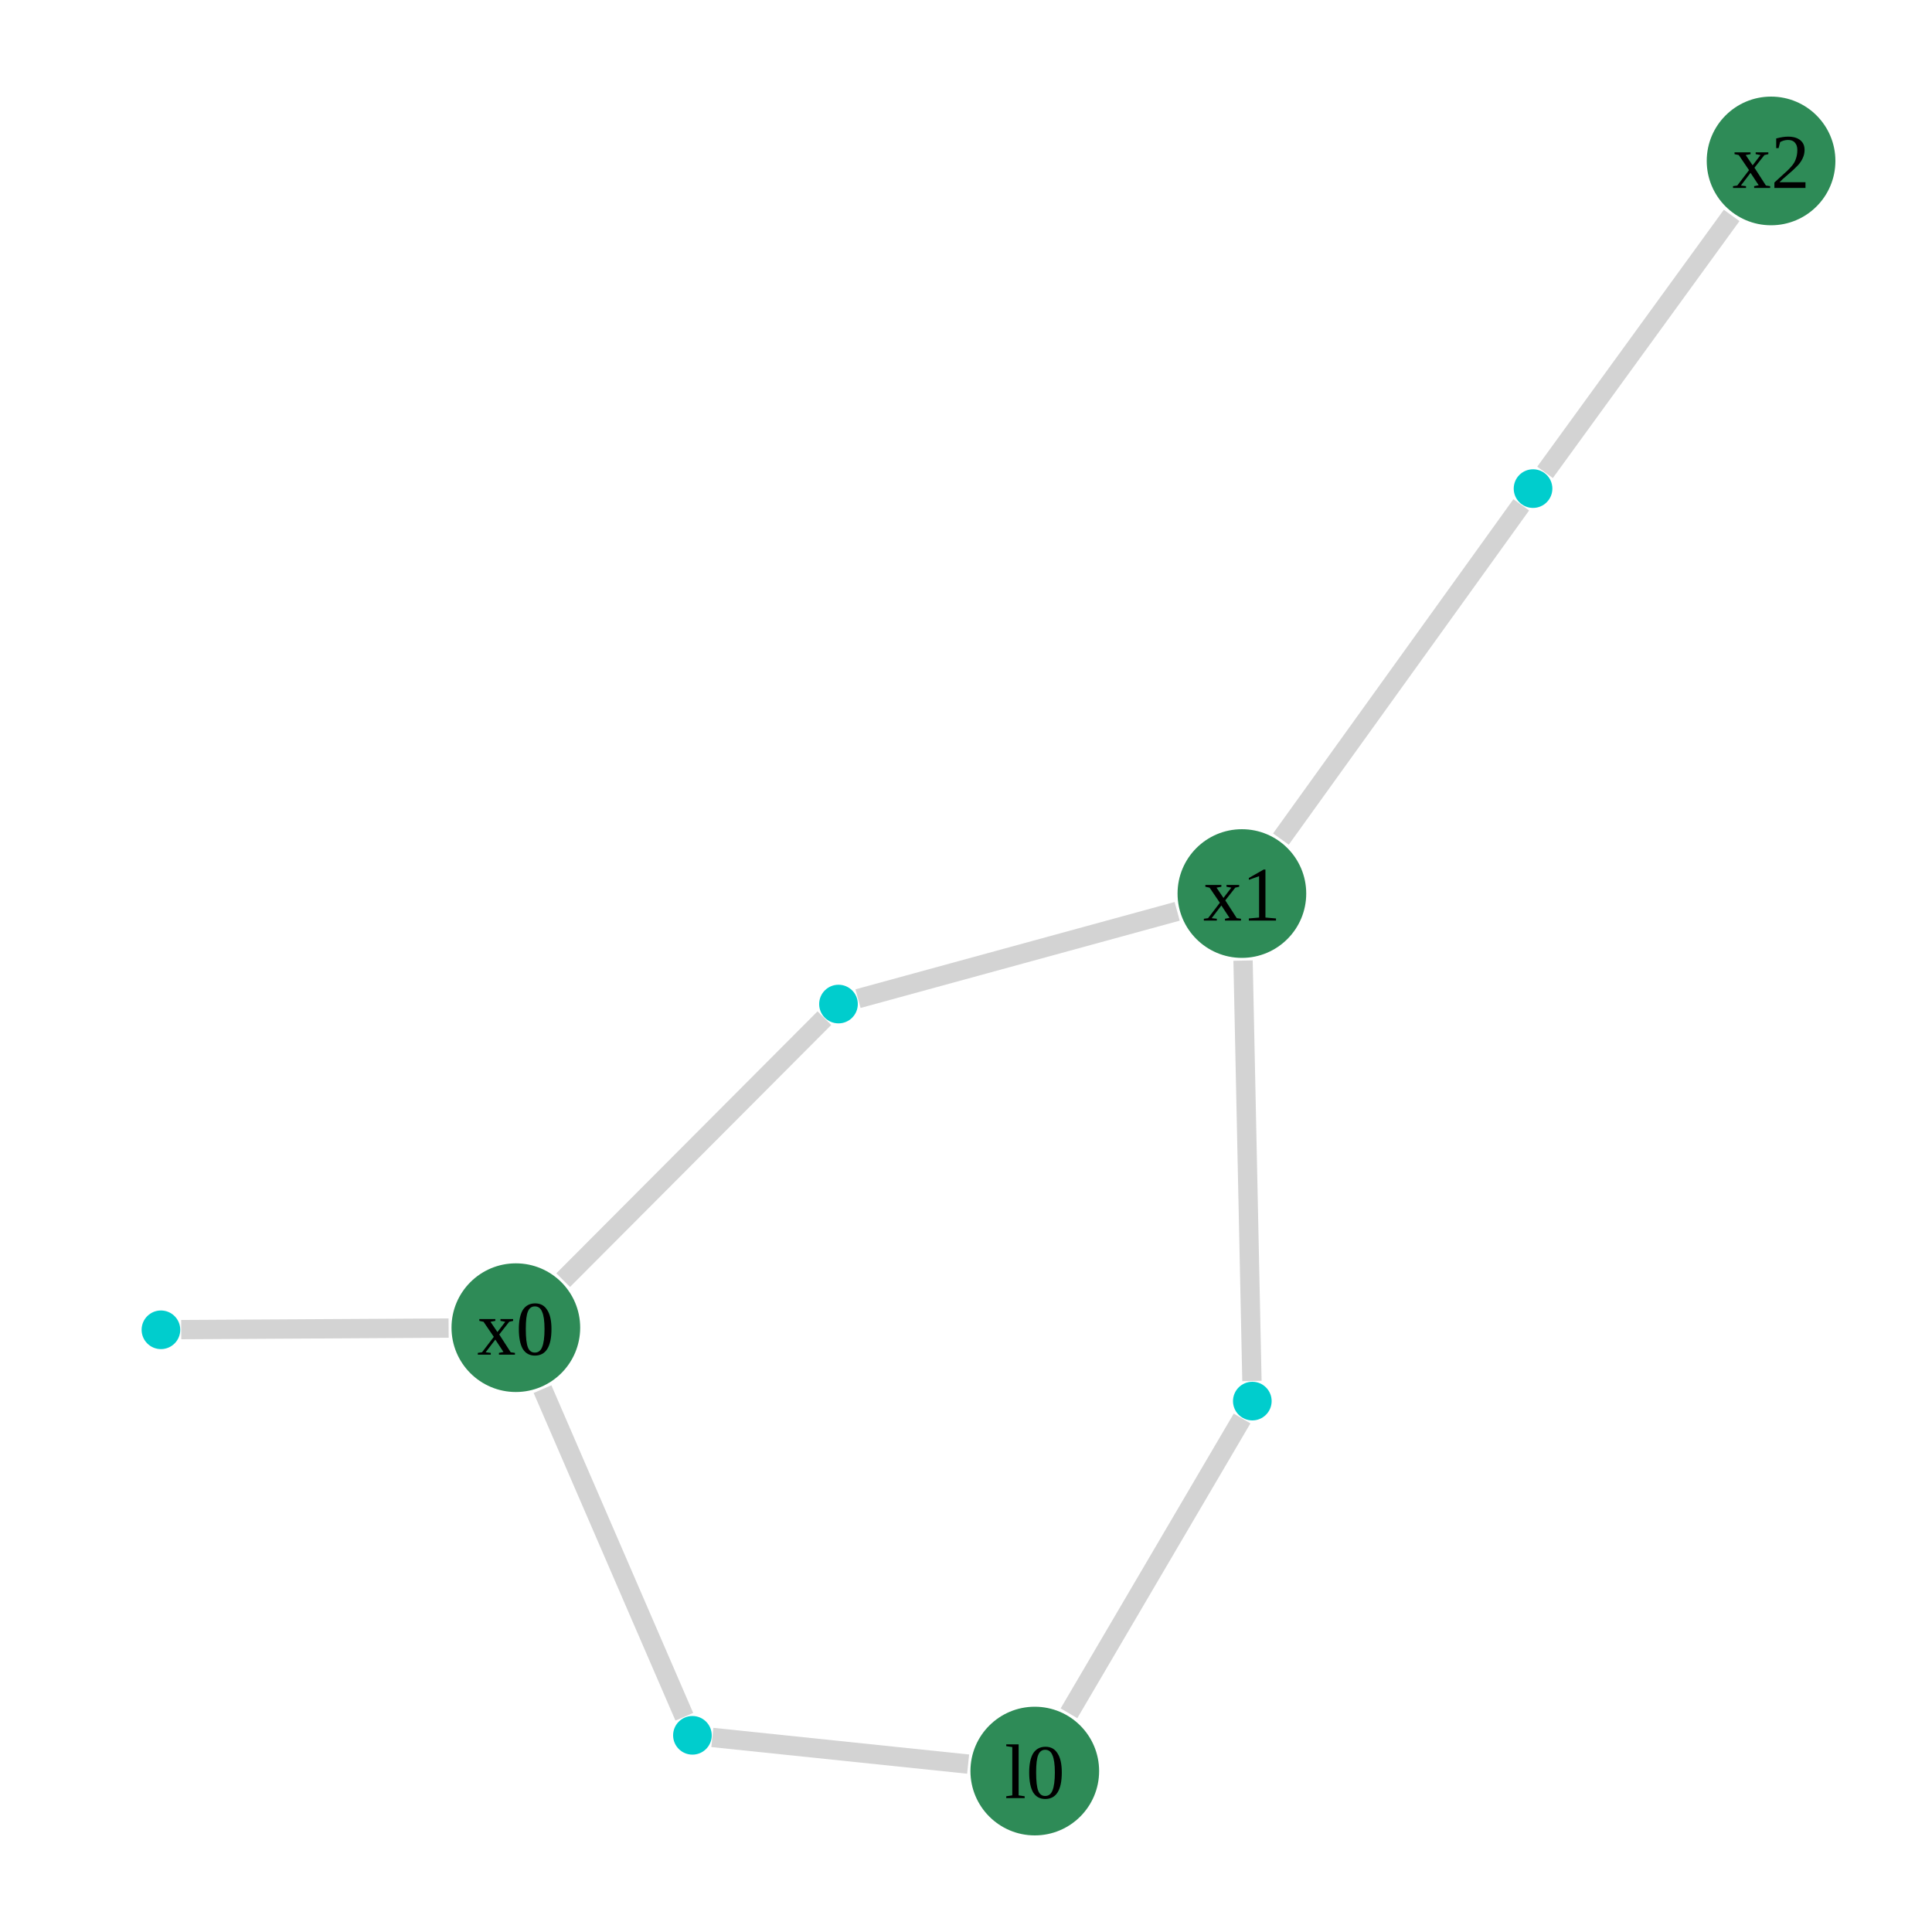
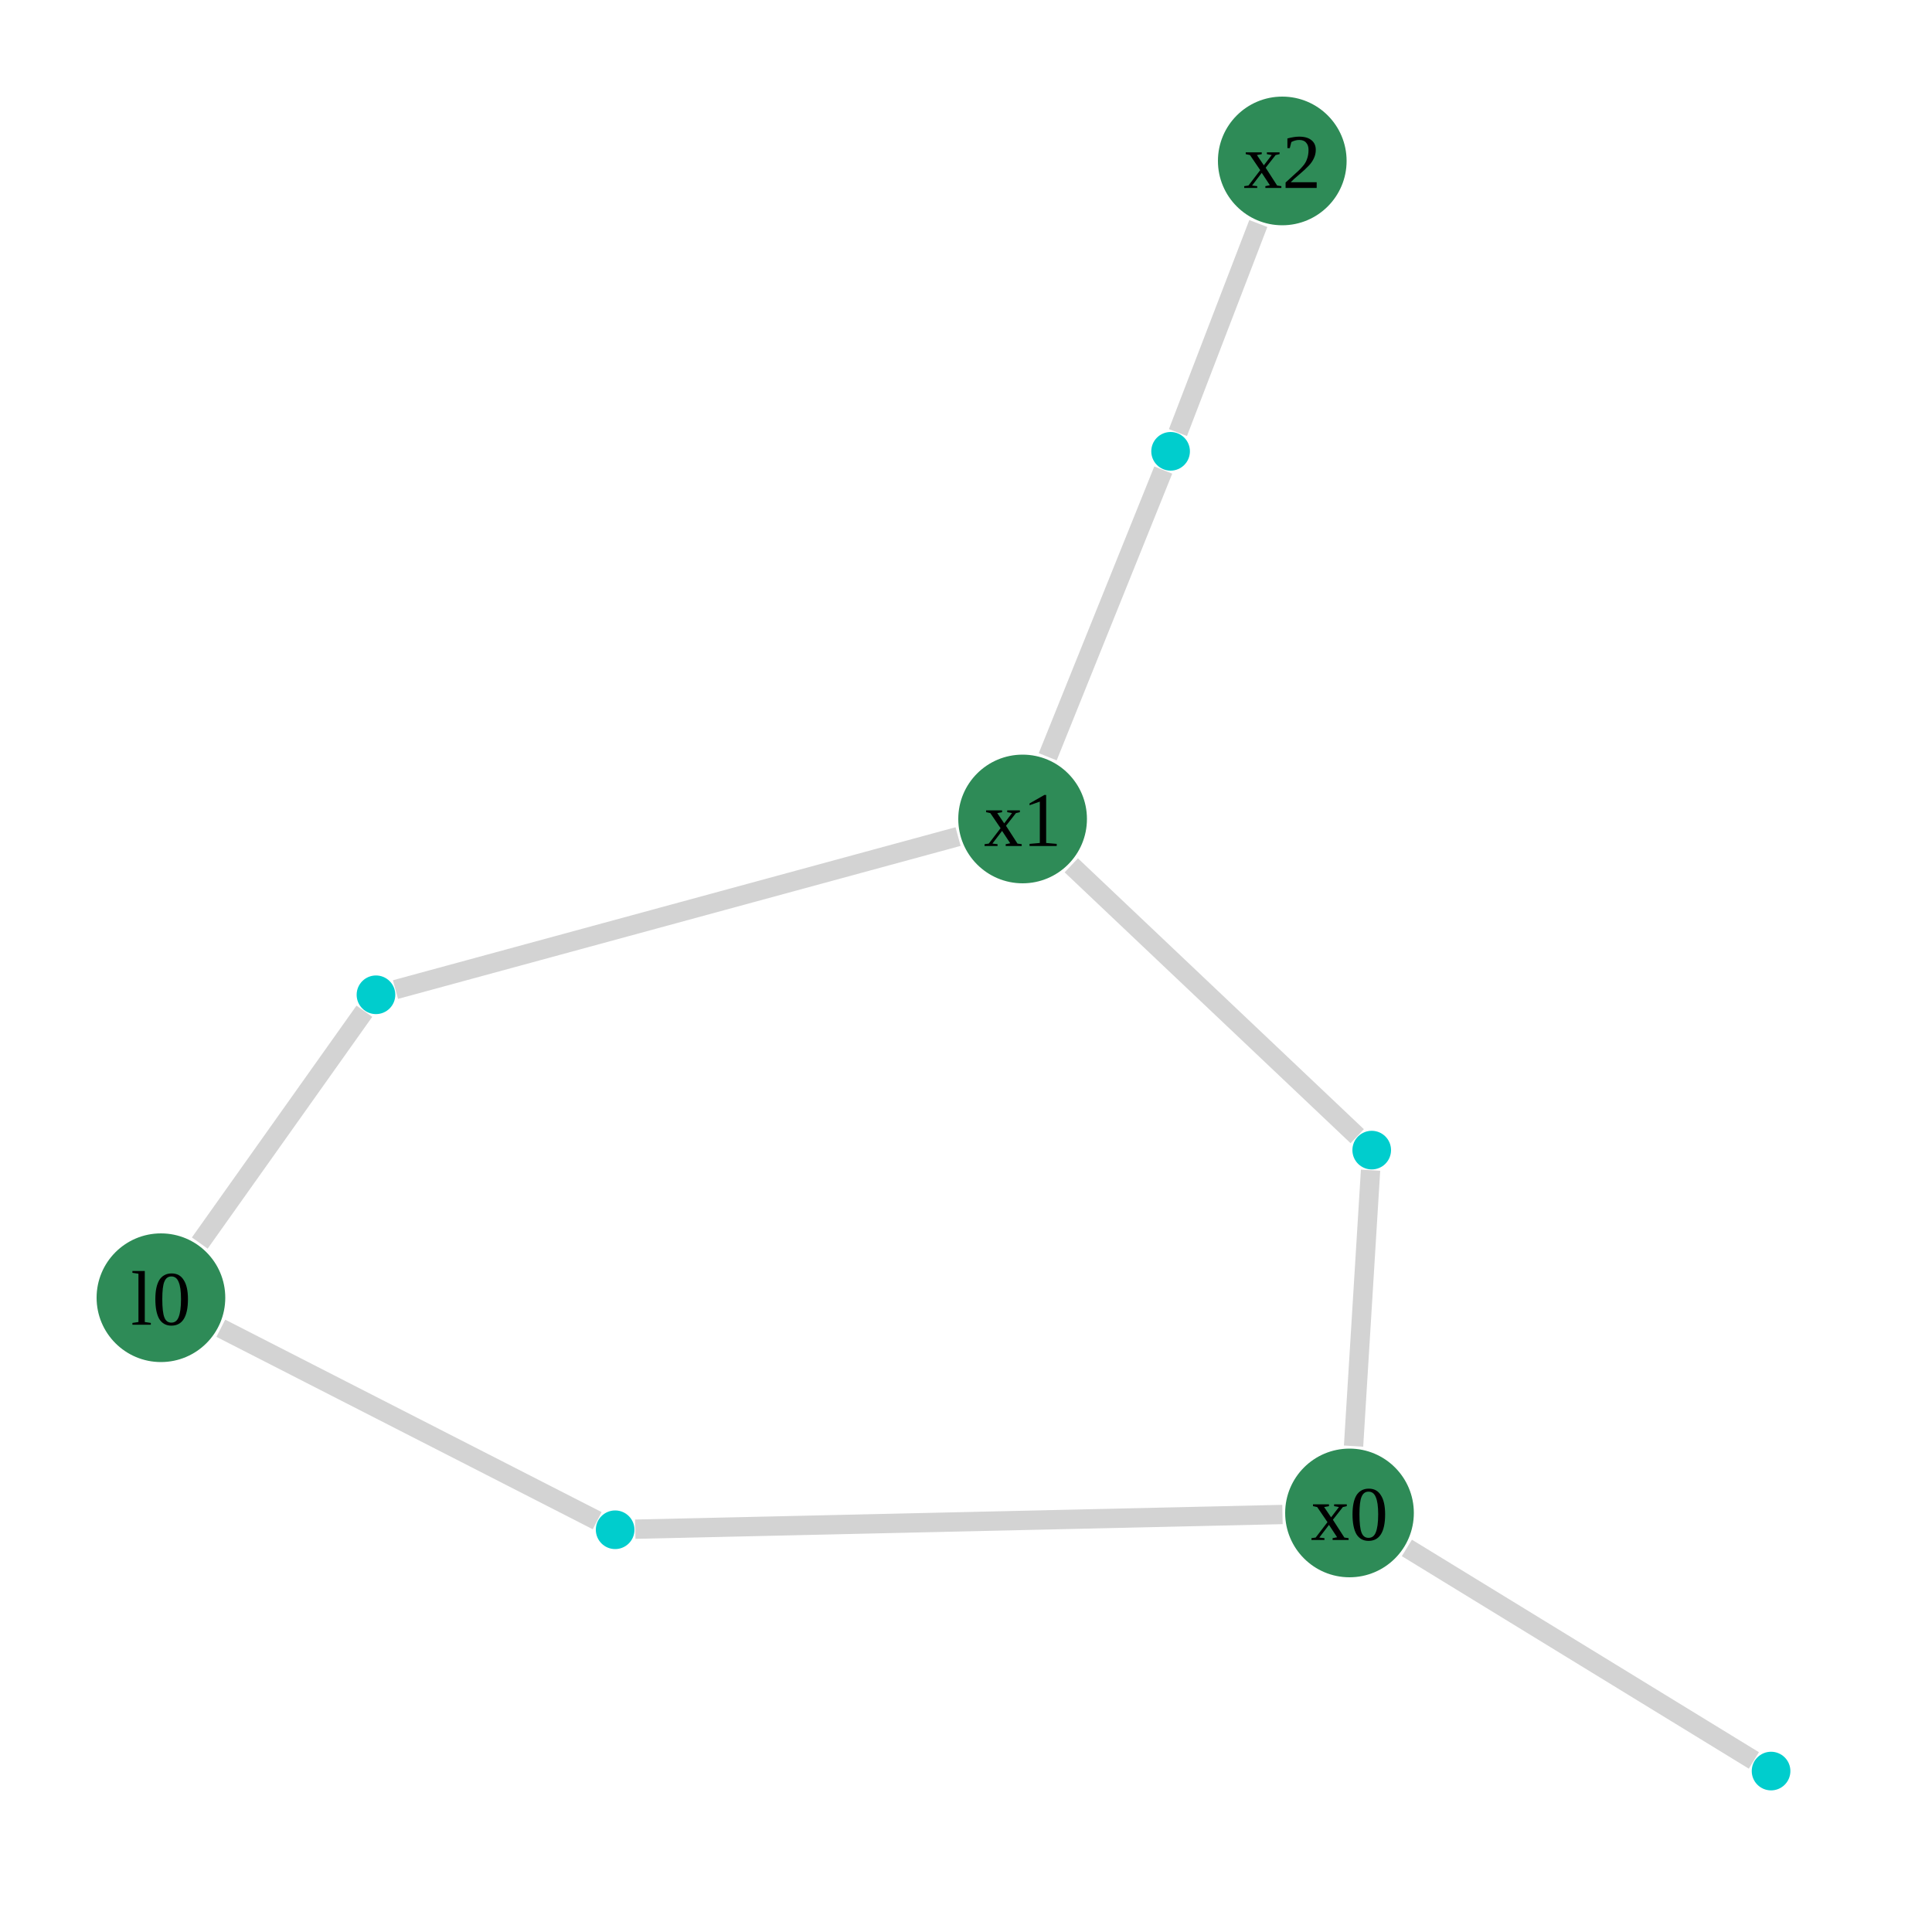
<svg xmlns="http://www.w3.org/2000/svg" version="1.2" width="100mm" height="100mm" viewBox="0 0 100 100" stroke="none" fill="#000000" stroke-width="0.3" font-size="3.88">
  <defs>
    <marker id="arrow" markerWidth="15" markerHeight="7" refX="5" refY="3.5" orient="auto" markerUnits="strokeWidth">
      <path d="M0,0 L15,3.5 L0,7 z" stroke="context-stroke" fill="context-stroke" />
    </marker>
  </defs>
-   <g stroke-width="1" fill="#000000" fill-opacity="0.000" stroke="#D3D3D3" id="img-063347da-1">
-     <g transform="translate(35.91,59.48)">
-       <path fill="none" d="M-6.76,6.78 L6.76,-6.78 " class="primitive" />
+   <g stroke-width="1" fill="#000000" fill-opacity="0.000" stroke="#D3D3D3" id="img-98b43de3-1">
+     <g transform="translate(70.5,67.71)">
+       <path fill="none" d="M-0.44,7.14 L0.44,-7.14 " class="primitive" />
    </g>
-     <g transform="translate(31.75,80.38)">
-       <path fill="none" d="M-3.67,-8.48 L3.67,8.48 " class="primitive" />
+     <g transform="translate(49.63,78.77)">
+       <path fill="none" d="M16.75,-0.38 L-16.75,0.38 " class="primitive" />
    </g>
-     <g transform="translate(16.3,68.78)">
-       <path fill="none" d="M6.92,-0.04 L-6.92,0.04 " class="primitive" />
+     <g transform="translate(81.8,85.62)">
+       <path fill="none" d="M-8.98,-5.5 L8.98,5.5 " class="primitive" />
    </g>
-     <g transform="translate(84.8,17.8)">
-       <path fill="none" d="M4.83,-6.65 L-4.83,6.65 " class="primitive" />
+     <g transform="translate(63.05,16.98)">
+       <path fill="none" d="M2.08,-5.41 L-2.08,5.41 " class="primitive" />
    </g>
-     <g transform="translate(64.57,60.6)">
-       <path fill="none" d="M-0.23,-10.88 L0.23,10.88 " class="primitive" />
+     <g transform="translate(35.03,47.26)">
+       <path fill="none" d="M14.56,-3.96 L-14.56,3.96 " class="primitive" />
    </g>
-     <g transform="translate(52.67,49.43)">
-       <path fill="none" d="M8.26,-2.26 L-8.26,2.26 " class="primitive" />
+     <g transform="translate(62.85,51.8)">
+       <path fill="none" d="M-7.4,-7.01 L7.4,7.01 " class="primitive" />
    </g>
-     <g transform="translate(72.52,34.78)">
-       <path fill="none" d="M-6.22,8.65 L6.22,-8.65 " class="primitive" />
+     <g transform="translate(57.22,31.75)">
+       <path fill="none" d="M-2.99,7.42 L2.99,-7.42 " class="primitive" />
    </g>
-     <g transform="translate(59.81,81.05)">
-       <path fill="none" d="M-4.48,7.63 L4.48,-7.63 " class="primitive" />
+     <g transform="translate(14.6,58.34)">
+       <path fill="none" d="M-4.26,6 L4.26,-6 " class="primitive" />
    </g>
-     <g transform="translate(43.49,90.62)">
-       <path fill="none" d="M6.62,0.69 L-6.62,-0.69 " class="primitive" />
+     <g transform="translate(21.17,73.73)">
+       <path fill="none" d="M-9.74,-4.98 L9.74,4.98 " class="primitive" />
    </g>
  </g>
-   <g stroke-width="1" stroke="#D3D3D3" id="img-063347da-2">
+   <g stroke-width="1" stroke="#D3D3D3" id="img-98b43de3-2">
</g>
-   <g font-size="4" stroke="#000000" stroke-opacity="0.000" fill="#000000" id="img-063347da-3">
+   <g font-size="4" stroke="#000000" stroke-opacity="0.000" fill="#000000" id="img-98b43de3-3">
</g>
-   <g stroke-width="0" stroke="#000000" stroke-opacity="0.000" id="img-063347da-4">
-     <g transform="translate(26.7,68.72)" fill="#2E8B57">
+   <g stroke-width="0" stroke="#000000" stroke-opacity="0.000" id="img-98b43de3-4">
+     <g transform="translate(69.85,78.31)" fill="#2E8B57">
      <circle cx="0" cy="0" r="3.33" class="primitive" />
    </g>
-     <g transform="translate(91.67,8.33)" fill="#2E8B57">
+     <g transform="translate(66.37,8.33)" fill="#2E8B57">
      <circle cx="0" cy="0" r="3.33" class="primitive" />
    </g>
-     <g transform="translate(64.28,46.25)" fill="#2E8B57">
+     <g transform="translate(52.93,42.39)" fill="#2E8B57">
      <circle cx="0" cy="0" r="3.33" class="primitive" />
    </g>
-     <g transform="translate(53.56,91.67)" fill="#2E8B57">
+     <g transform="translate(8.33,67.17)" fill="#2E8B57">
      <circle cx="0" cy="0" r="3.33" class="primitive" />
    </g>
-     <g transform="translate(64.82,72.52)" fill="#00CDCD">
+     <g transform="translate(19.46,51.49)" fill="#00CDCD">
      <circle cx="0" cy="0" r="1" class="primitive" />
    </g>
-     <g transform="translate(43.4,51.97)" fill="#00CDCD">
+     <g transform="translate(71,59.53)" fill="#00CDCD">
      <circle cx="0" cy="0" r="1" class="primitive" />
    </g>
-     <g transform="translate(35.84,89.82)" fill="#00CDCD">
+     <g transform="translate(31.84,79.18)" fill="#00CDCD">
      <circle cx="0" cy="0" r="1" class="primitive" />
    </g>
-     <g transform="translate(8.33,68.83)" fill="#00CDCD">
+     <g transform="translate(91.67,91.67)" fill="#00CDCD">
      <circle cx="0" cy="0" r="1" class="primitive" />
    </g>
-     <g transform="translate(79.35,25.29)" fill="#00CDCD">
+     <g transform="translate(60.59,23.36)" fill="#00CDCD">
      <circle cx="0" cy="0" r="1" class="primitive" />
    </g>
  </g>
-   <g font-size="4" stroke="#000000" stroke-opacity="0.000" fill="#000000" id="img-063347da-5">
-     <g transform="translate(26.7,68.72)">
+   <g font-size="4" stroke="#000000" stroke-opacity="0.000" fill="#000000" id="img-98b43de3-5">
+     <g transform="translate(69.85,78.31)">
      <g class="primitive">
        <text text-anchor="middle" dy="0.35em">x0</text>
      </g>
    </g>
-     <g transform="translate(91.67,8.33)">
+     <g transform="translate(66.37,8.33)">
      <g class="primitive">
        <text text-anchor="middle" dy="0.35em">x2</text>
      </g>
    </g>
-     <g transform="translate(64.28,46.25)">
+     <g transform="translate(52.93,42.39)">
      <g class="primitive">
        <text text-anchor="middle" dy="0.35em">x1</text>
      </g>
    </g>
-     <g transform="translate(53.56,91.67)">
+     <g transform="translate(8.33,67.17)">
      <g class="primitive">
        <text text-anchor="middle" dy="0.35em">l0</text>
      </g>
    </g>
-     <g transform="translate(64.82,72.52)">
+     <g transform="translate(19.46,51.49)">
      <g class="primitive">
        <text text-anchor="middle" dy="0.35em" />
      </g>
    </g>
-     <g transform="translate(43.4,51.97)">
+     <g transform="translate(71,59.53)">
      <g class="primitive">
        <text text-anchor="middle" dy="0.35em" />
      </g>
    </g>
-     <g transform="translate(35.84,89.82)">
+     <g transform="translate(31.84,79.18)">
      <g class="primitive">
        <text text-anchor="middle" dy="0.35em" />
      </g>
    </g>
-     <g transform="translate(8.33,68.83)">
+     <g transform="translate(91.67,91.67)">
      <g class="primitive">
        <text text-anchor="middle" dy="0.35em" />
      </g>
    </g>
-     <g transform="translate(79.35,25.29)">
+     <g transform="translate(60.59,23.36)">
      <g class="primitive">
        <text text-anchor="middle" dy="0.35em" />
      </g>
    </g>
  </g>
</svg>
